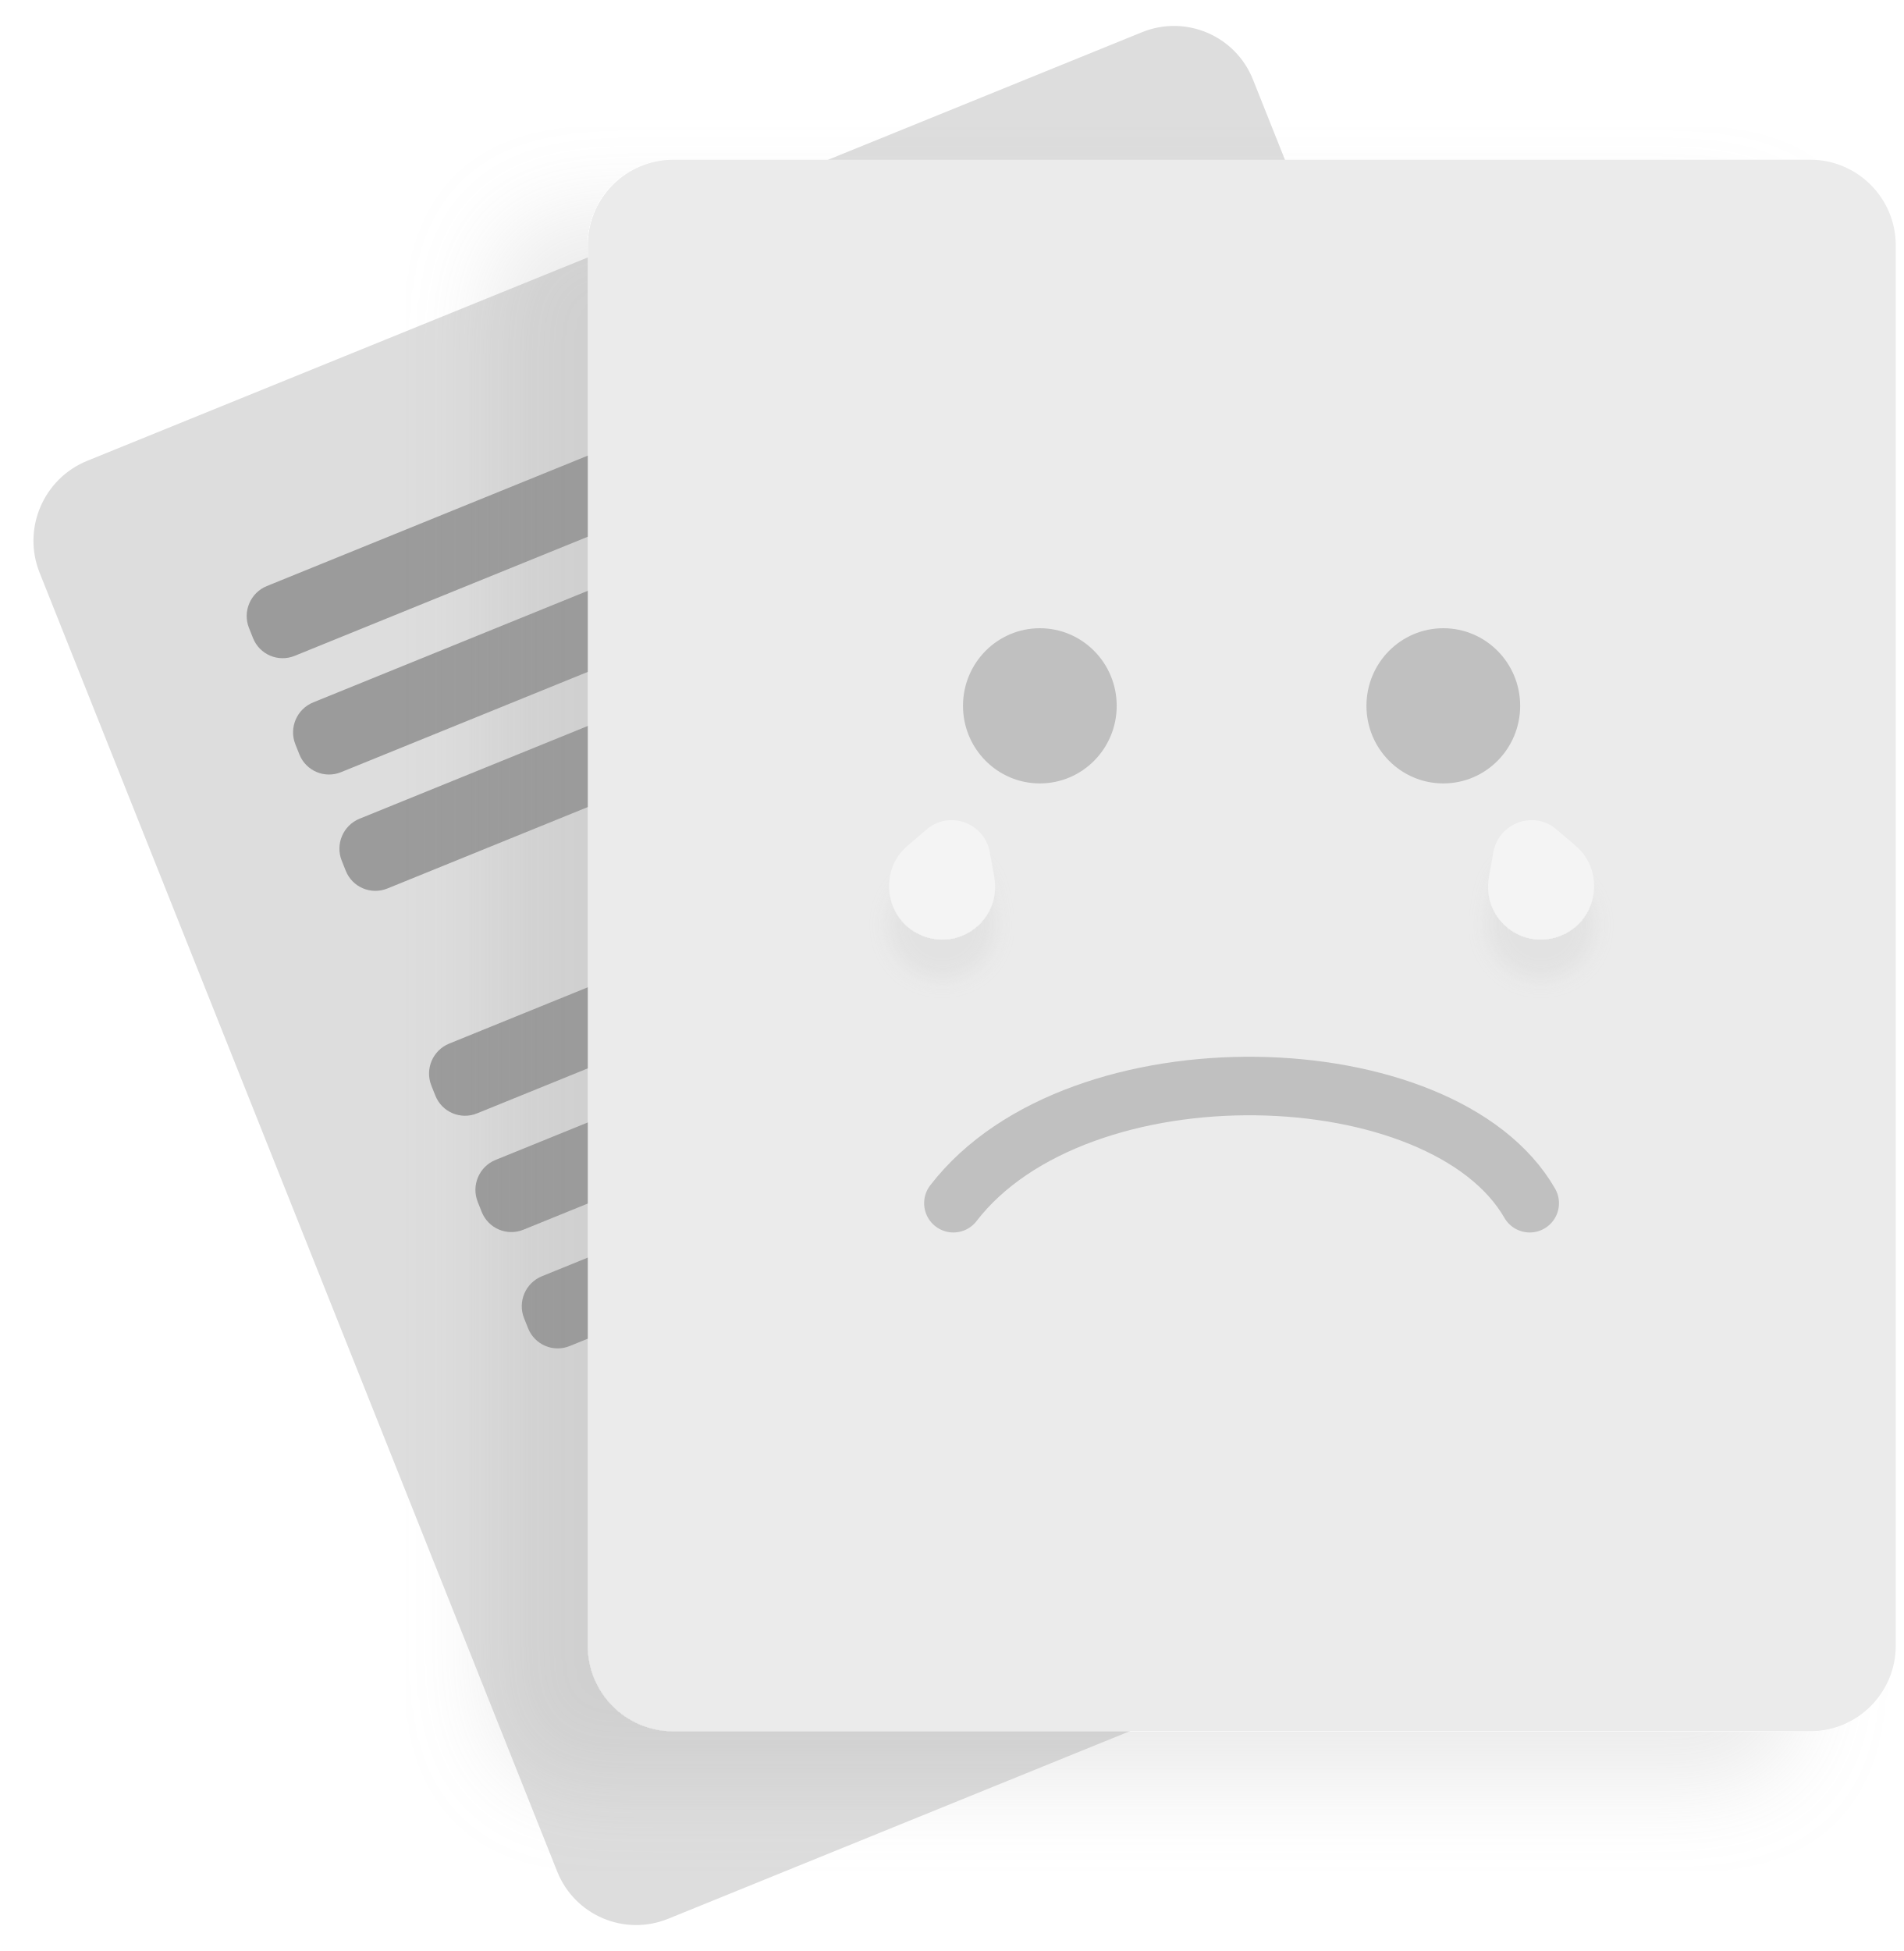
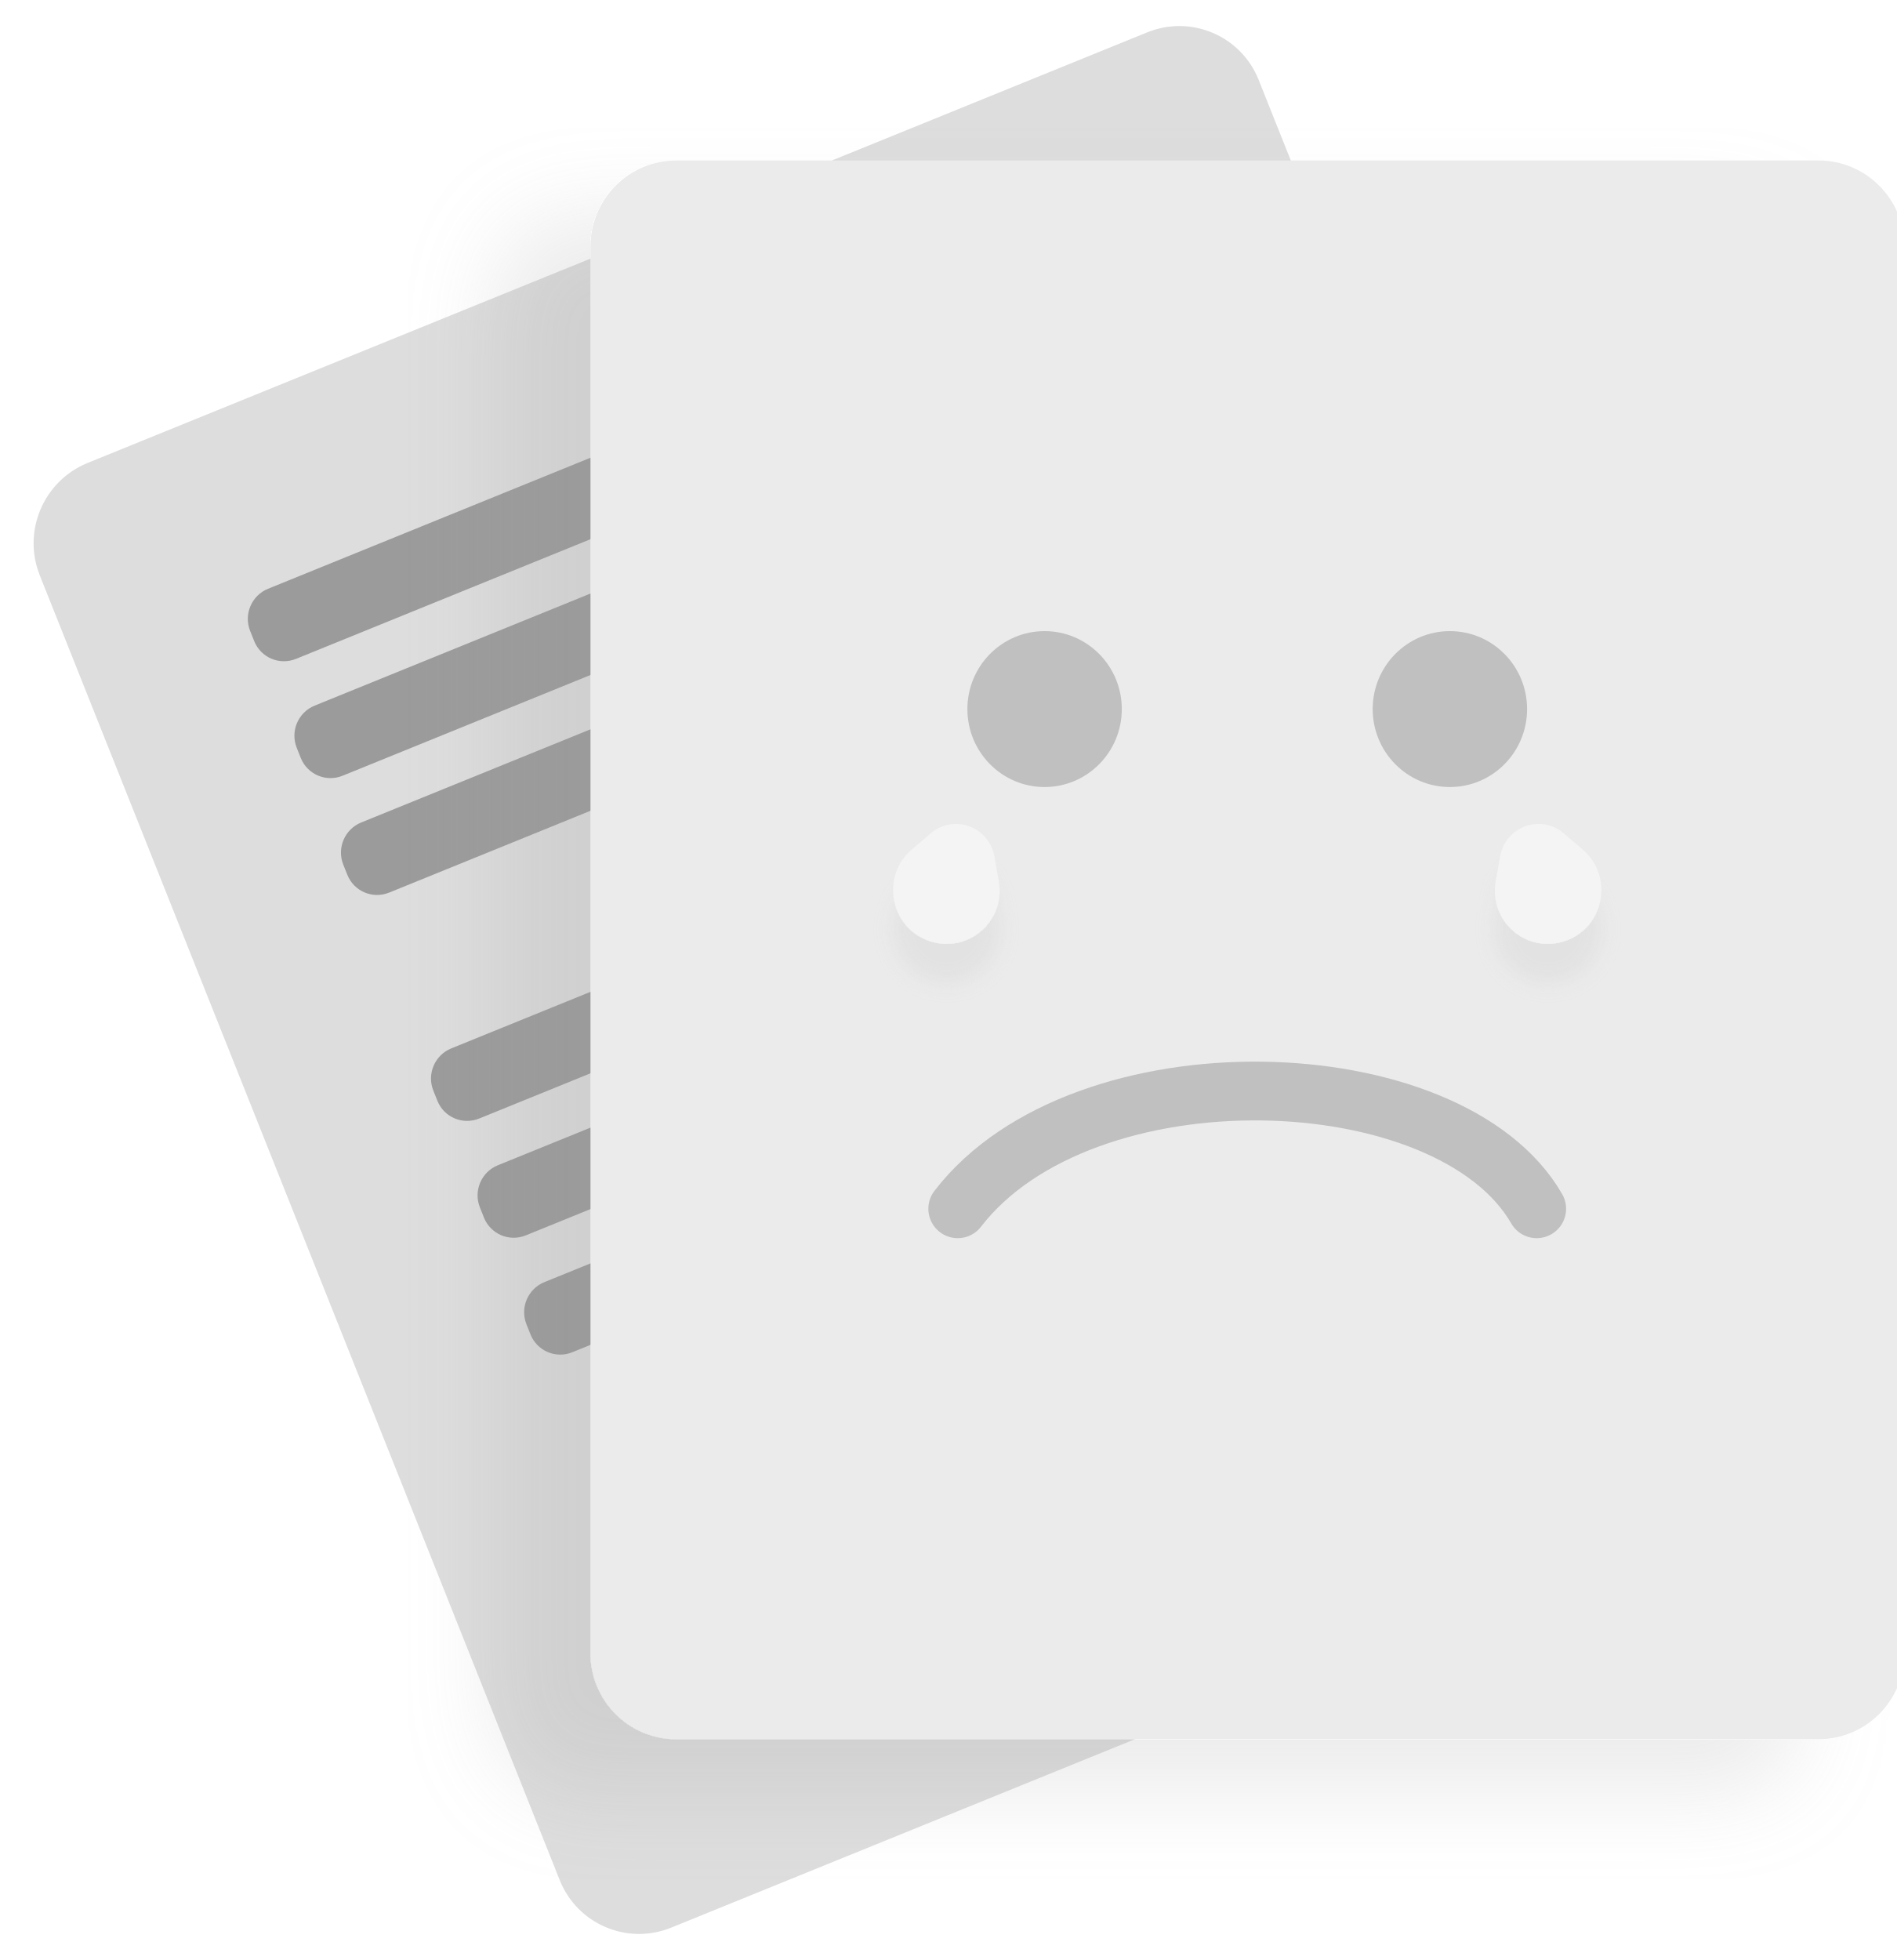
- <svg xmlns="http://www.w3.org/2000/svg" width="121" height="124" viewBox="0 0 121 124" fill="none">
+ <svg xmlns="http://www.w3.org/2000/svg" viewBox="0 0 120 124" fill="none">
  <rect width="83.251" height="99.75" rx="5.444" transform="matrix(0.926444 -0.376432 0.370226 0.928942 0.5 31.3381)" fill="#DDDDDD" />
  <rect width="26.345" height="4.775" rx="2.041" transform="matrix(0.926444 -0.376432 0.370226 0.928942 15.0707 38.0164)" fill="#9B9B9B" />
  <rect width="64.809" height="4.775" rx="2.041" transform="matrix(0.926444 -0.376432 0.370226 0.928942 18.0181 45.4097)" fill="#9B9B9B" />
  <rect width="31.614" height="4.775" rx="2.041" transform="matrix(0.926444 -0.376432 0.370226 0.928942 20.9644 52.8029)" fill="#9B9B9B" />
  <rect width="28.98" height="4.775" rx="2.041" transform="matrix(0.926444 -0.376432 0.370226 0.928942 54.158 39.3154)" fill="#9B9B9B" />
  <rect width="64.809" height="4.775" rx="2.041" transform="matrix(0.926444 -0.376432 0.370226 0.928942 38.252 96.1763)" fill="#9B9B9B" />
  <rect width="22.657" height="4.775" rx="2.041" transform="matrix(0.926444 -0.376432 0.370226 0.928942 41.1973 103.569)" fill="#9B9B9B" />
  <rect width="37.937" height="4.775" rx="2.041" transform="matrix(0.926444 -0.376432 0.370226 0.928942 66.0936 93.454)" fill="#9B9B9B" />
  <rect width="64.809" height="4.775" rx="2.041" transform="matrix(0.926444 -0.376432 0.370226 0.928942 29.6086 74.4895)" fill="#9B9B9B" />
  <rect width="26.345" height="4.775" rx="2.041" transform="matrix(0.926444 -0.376432 0.370226 0.928942 26.6614 67.0964)" fill="#9B9B9B" />
  <rect width="34.249" height="4.775" rx="2.041" transform="matrix(0.926444 -0.376432 0.370226 0.928942 54.9735 55.5924)" fill="#9B9B9B" />
  <rect width="31.614" height="4.775" rx="2.041" transform="matrix(0.926444 -0.376432 0.370226 0.928942 32.5548 81.8828)" fill="#9B9B9B" />
  <rect width="28.98" height="4.775" rx="2.041" transform="matrix(0.926444 -0.376432 0.370226 0.928942 65.7494 68.3954)" fill="#9B9B9B" />
  <g filter="url(#filter0_d_655_372)">
    <rect x="37.362" y="10.151" width="83.138" height="99.883" rx="5.444" fill="#EBEBEB" />
    <path d="M60.6 76.473C68.538 66.172 91.739 66.917 97.234 76.473" stroke="#C0C0C0" stroke-width="3.719" stroke-linecap="round" />
    <ellipse cx="66.096" cy="44.86" rx="4.885" ry="4.932" fill="#C0C0C0" />
    <g filter="url(#filter1_d_655_372)">
      <path d="M58.908 52.71C60.35 51.482 62.583 52.296 62.916 54.171L63.196 55.75C63.65 58.309 61.18 60.392 58.744 59.505C56.308 58.617 55.726 55.422 57.694 53.745L58.908 52.71Z" fill="#F4F4F4" />
    </g>
    <ellipse rx="4.885" ry="4.932" transform="matrix(-1 0 0 1 91.741 44.8602)" fill="#C0C0C0" />
    <g filter="url(#filter2_d_655_372)">
      <path d="M98.929 52.71C97.487 51.482 95.254 52.296 94.922 54.171L94.642 55.75C94.188 58.309 96.657 60.392 99.093 59.505C101.529 58.617 102.112 55.422 100.143 53.745L98.929 52.71Z" fill="#F4F4F4" />
    </g>
  </g>
  <defs>
    <filter id="filter0_d_655_372" x="25.794" y="8.11" width="94.706" height="110.771" filterUnits="userSpaceOnUse" color-interpolation-filters="sRGB">
      <feFlood flood-opacity="0" result="BackgroundImageFix" />
      <feColorMatrix in="SourceAlpha" type="matrix" values="0 0 0 0 0 0 0 0 0 0 0 0 0 0 0 0 0 0 127 0" result="hardAlpha" />
      <feOffset dx="-6.124" dy="3.402" />
      <feGaussianBlur stdDeviation="2.722" />
      <feComposite in2="hardAlpha" operator="out" />
      <feColorMatrix type="matrix" values="0 0 0 0 0.608 0 0 0 0 0.608 0 0 0 0 0.608 0 0 0 0.19 0" />
      <feBlend mode="normal" in2="BackgroundImageFix" result="effect1_dropShadow_655_372" />
      <feBlend mode="normal" in="SourceGraphic" in2="effect1_dropShadow_655_372" result="shape" />
    </filter>
    <filter id="filter1_d_655_372" x="55.272" y="52.126" width="9.218" height="11.306" filterUnits="userSpaceOnUse" color-interpolation-filters="sRGB">
      <feFlood flood-opacity="0" result="BackgroundImageFix" />
      <feColorMatrix in="SourceAlpha" type="matrix" values="0 0 0 0 0 0 0 0 0 0 0 0 0 0 0 0 0 0 127 0" result="hardAlpha" />
      <feOffset dy="2.48" />
      <feGaussianBlur stdDeviation="0.62" />
      <feComposite in2="hardAlpha" operator="out" />
      <feColorMatrix type="matrix" values="0 0 0 0 0.753 0 0 0 0 0.753 0 0 0 0 0.753 0 0 0 0.2 0" />
      <feBlend mode="normal" in2="BackgroundImageFix" result="effect1_dropShadow_655_372" />
      <feBlend mode="normal" in="SourceGraphic" in2="effect1_dropShadow_655_372" result="shape" />
    </filter>
    <filter id="filter2_d_655_372" x="93.348" y="52.126" width="9.218" height="11.306" filterUnits="userSpaceOnUse" color-interpolation-filters="sRGB">
      <feFlood flood-opacity="0" result="BackgroundImageFix" />
      <feColorMatrix in="SourceAlpha" type="matrix" values="0 0 0 0 0 0 0 0 0 0 0 0 0 0 0 0 0 0 127 0" result="hardAlpha" />
      <feOffset dy="2.48" />
      <feGaussianBlur stdDeviation="0.62" />
      <feComposite in2="hardAlpha" operator="out" />
      <feColorMatrix type="matrix" values="0 0 0 0 0.753 0 0 0 0 0.753 0 0 0 0 0.753 0 0 0 0.2 0" />
      <feBlend mode="normal" in2="BackgroundImageFix" result="effect1_dropShadow_655_372" />
      <feBlend mode="normal" in="SourceGraphic" in2="effect1_dropShadow_655_372" result="shape" />
    </filter>
  </defs>
</svg>
